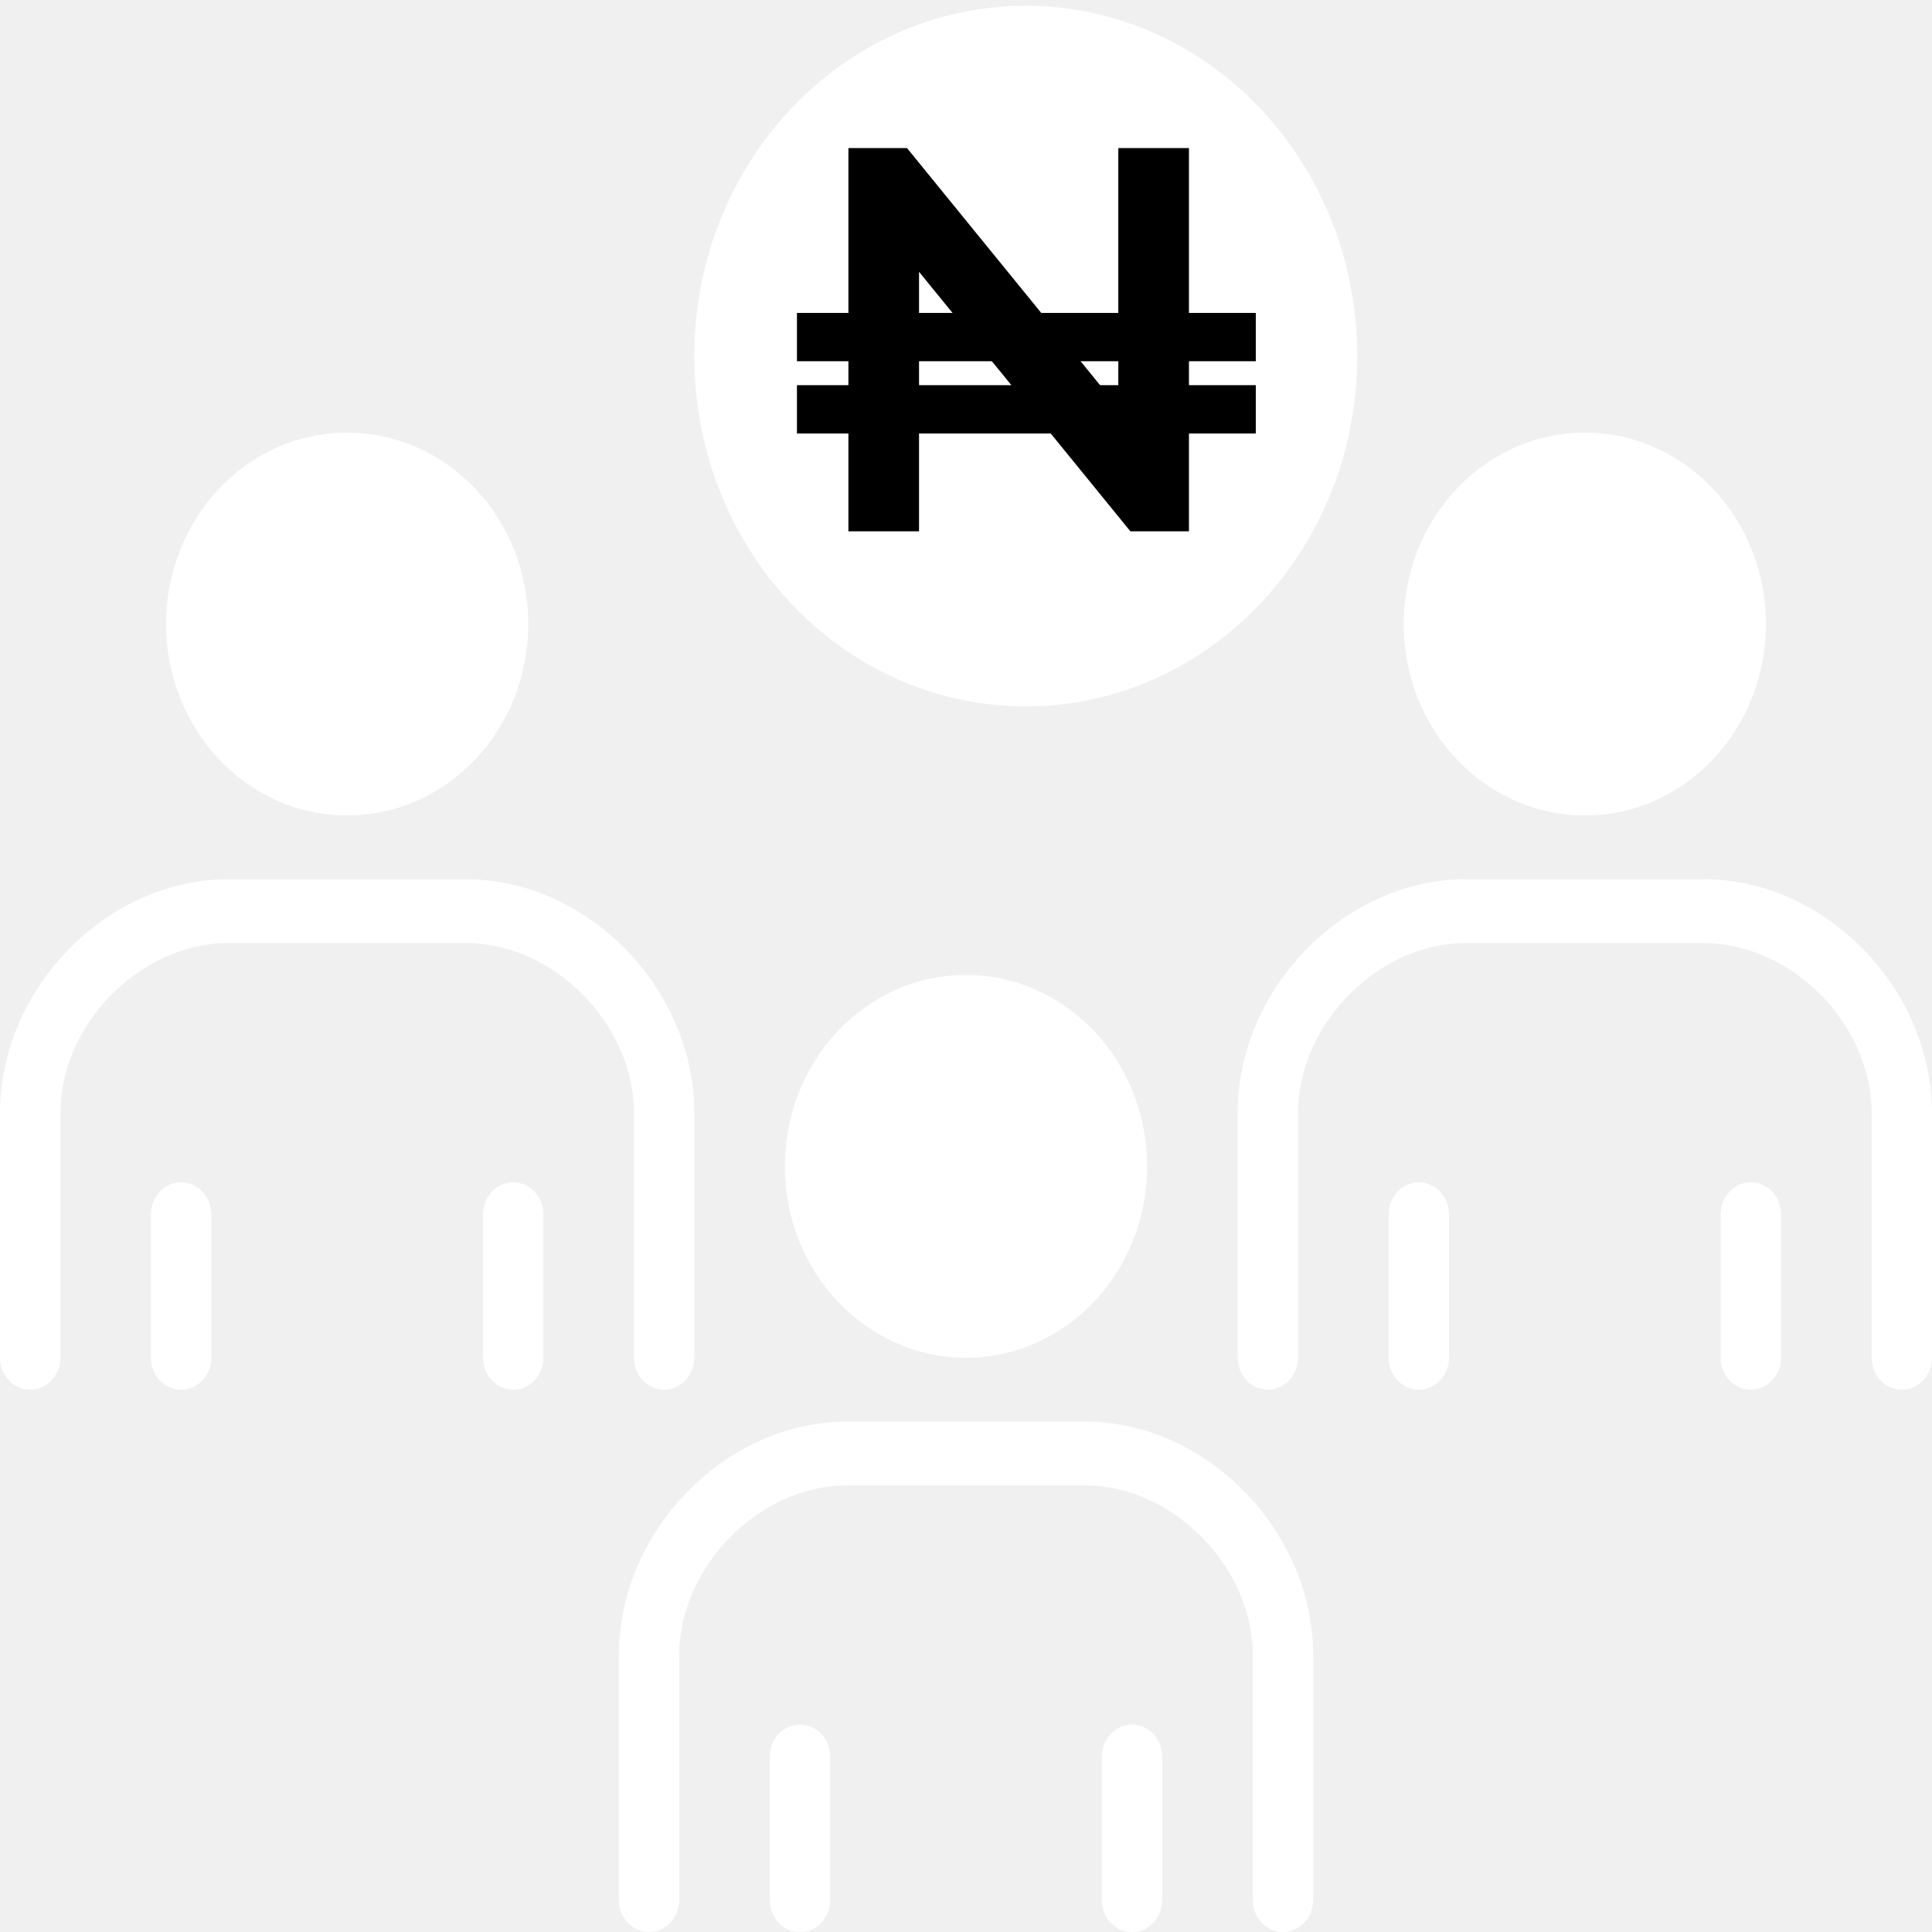
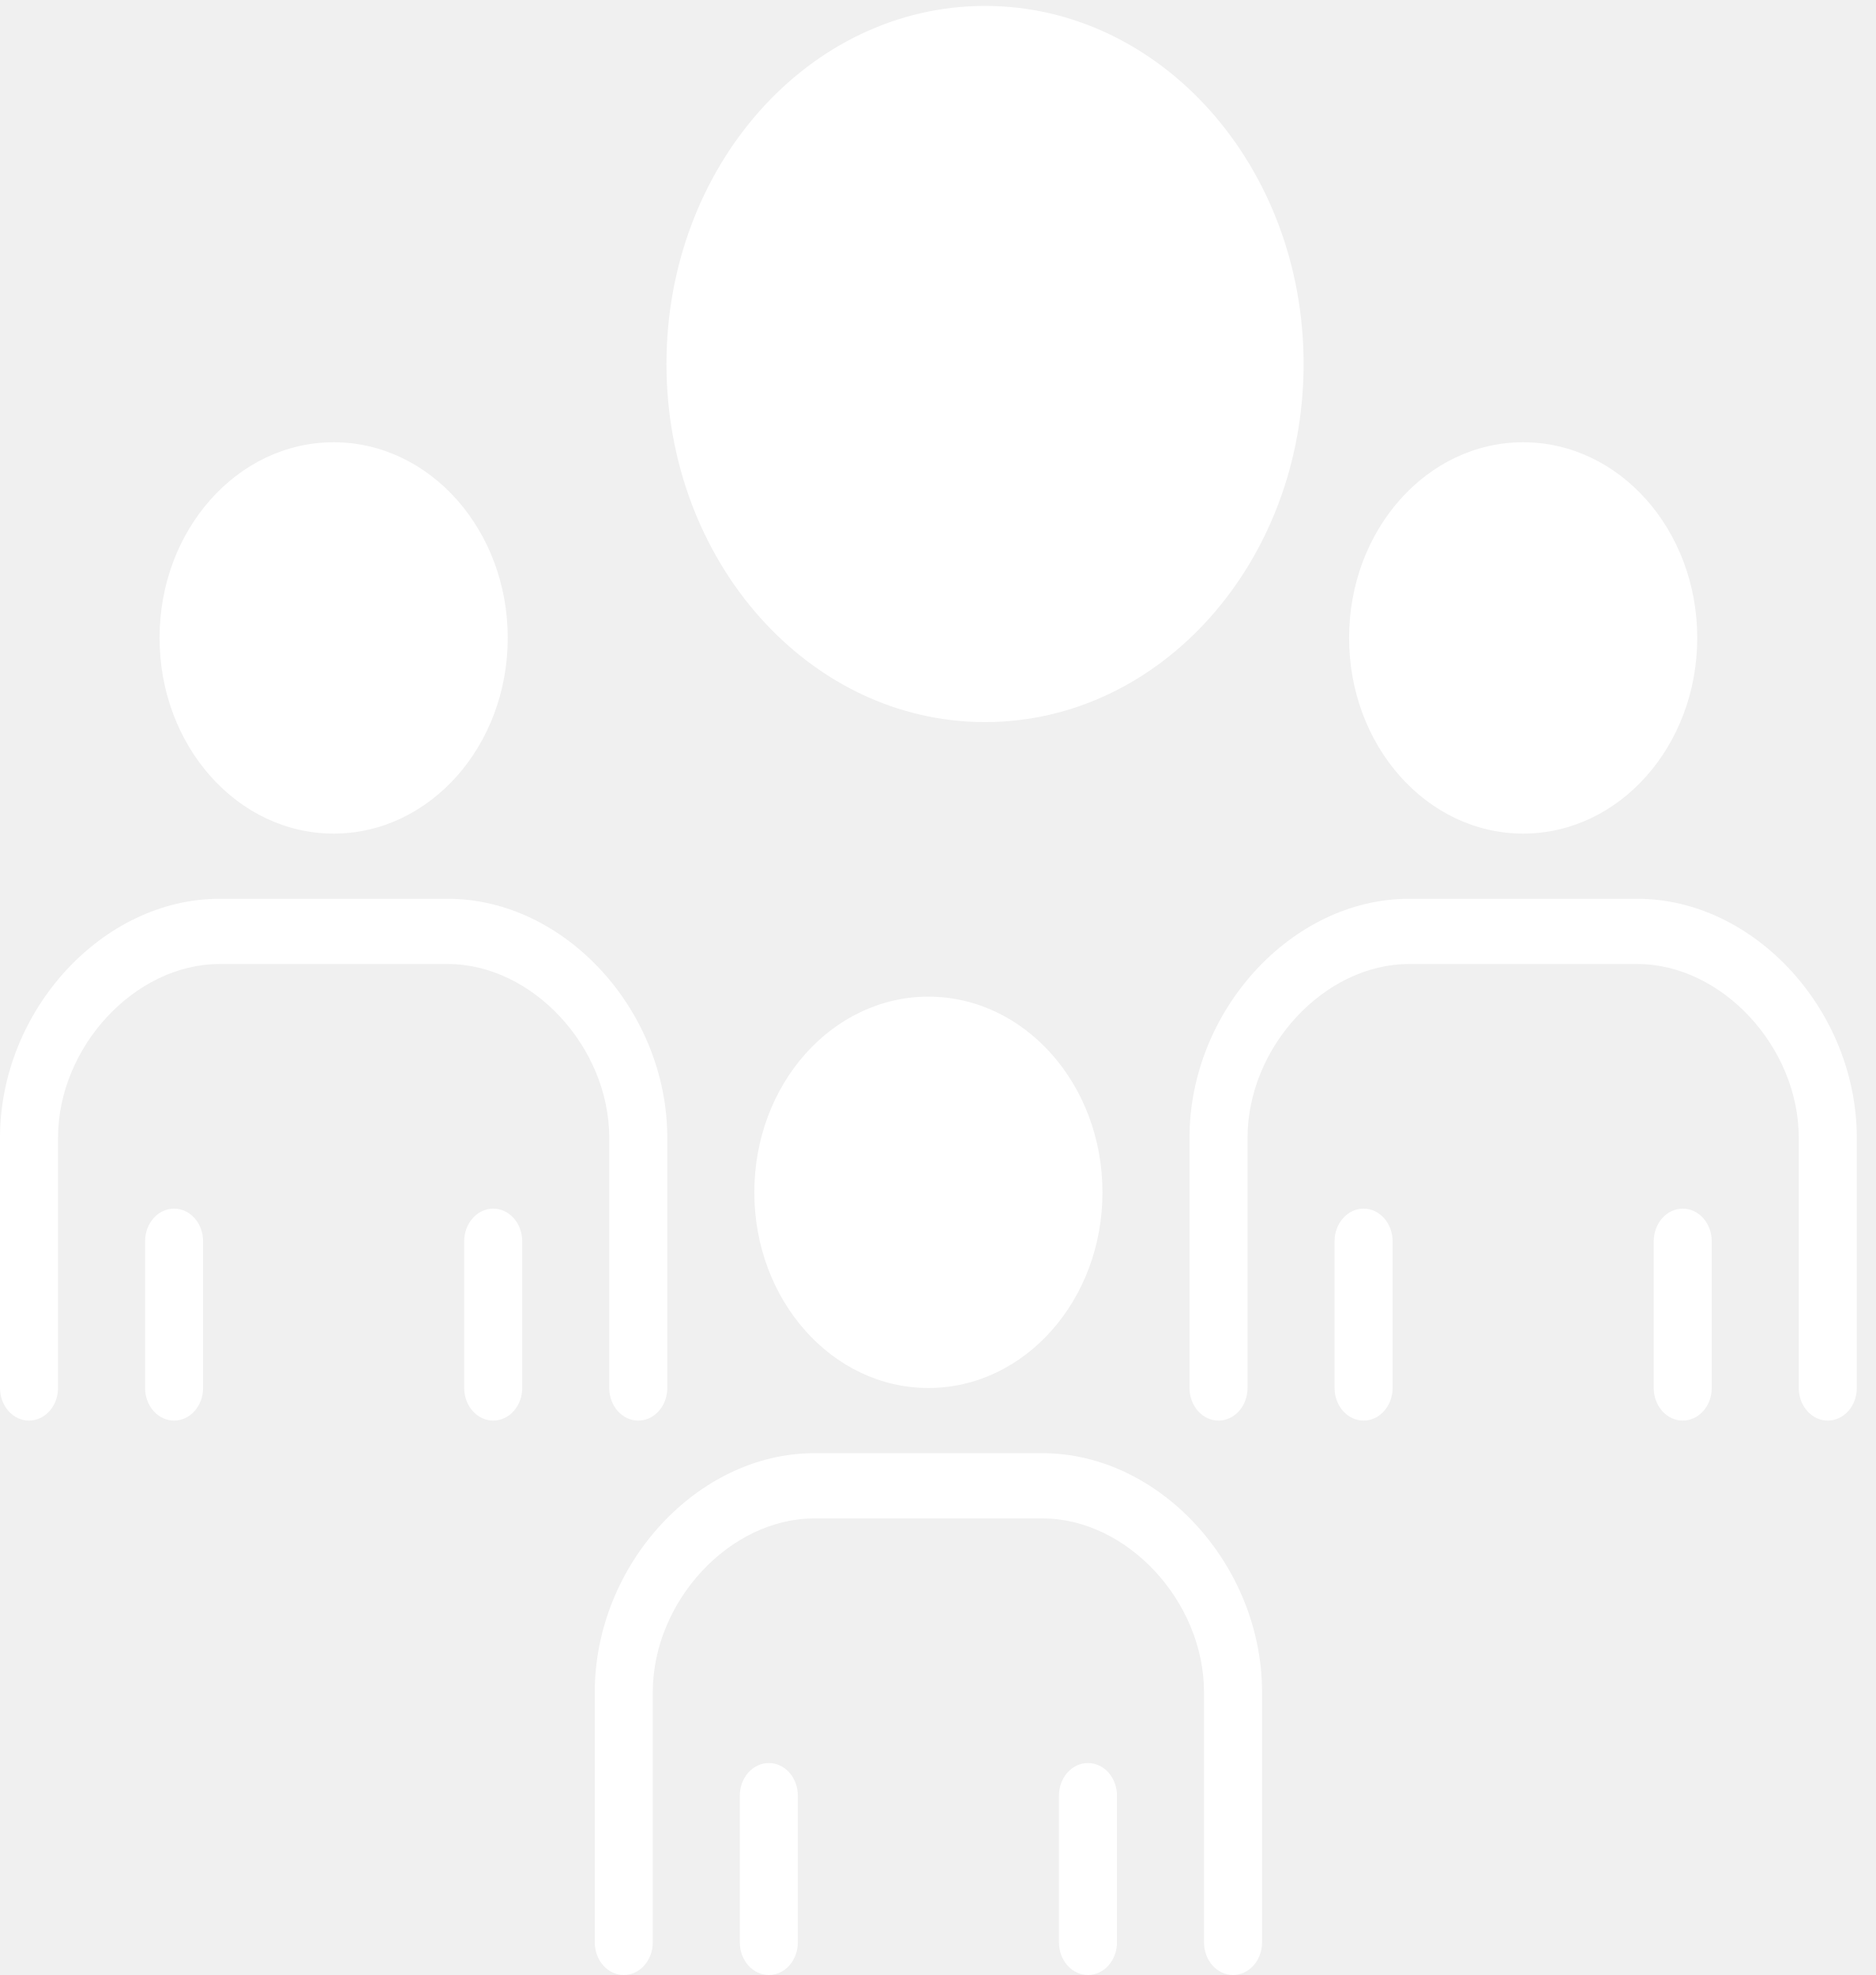
- <svg xmlns="http://www.w3.org/2000/svg" width="80" height="80" viewBox="0 0 80 80" fill="none">
-   <path d="M26.25 56.222C26.25 56.572 26.382 56.908 26.616 57.156C26.851 57.404 27.169 57.543 27.5 57.543C27.831 57.543 28.149 57.404 28.384 57.156C28.618 56.908 28.75 56.572 28.75 56.222V46.09C28.75 40.932 24.331 36.407 19.294 36.407H9.456C4.419 36.407 0 40.932 0 46.09V56.222C0 56.572 0.132 56.908 0.366 57.156C0.601 57.404 0.918 57.543 1.25 57.543C1.582 57.543 1.899 57.404 2.134 57.156C2.368 56.908 2.5 56.572 2.5 56.222V46.09C2.5 42.405 5.819 39.049 9.456 39.049H19.294C22.931 39.049 26.25 42.405 26.25 46.09V56.222Z" fill="white" />
-   <path d="M14.375 33.766C18.517 33.766 21.875 30.217 21.875 25.84C21.875 21.463 18.517 17.914 14.375 17.914C10.233 17.914 6.875 21.463 6.875 25.84C6.875 30.217 10.233 33.766 14.375 33.766Z" fill="white" />
-   <path d="M21.25 48.957C20.919 48.957 20.601 49.096 20.366 49.344C20.132 49.591 20 49.927 20 50.278V56.222C20 56.572 20.132 56.908 20.366 57.156C20.601 57.404 20.919 57.543 21.25 57.543C21.581 57.543 21.899 57.404 22.134 57.156C22.368 56.908 22.5 56.572 22.5 56.222V50.278C22.5 49.927 22.368 49.591 22.134 49.344C21.899 49.096 21.581 48.957 21.25 48.957Z" fill="white" />
-   <path d="M7.5 48.957C7.168 48.957 6.851 49.096 6.616 49.344C6.382 49.591 6.25 49.927 6.25 50.278V56.222C6.25 56.572 6.382 56.908 6.616 57.156C6.851 57.404 7.168 57.543 7.5 57.543C7.832 57.543 8.149 57.404 8.384 57.156C8.618 56.908 8.75 56.572 8.75 56.222V50.278C8.75 49.927 8.618 49.591 8.384 49.344C8.149 49.096 7.832 48.957 7.5 48.957Z" fill="white" />
-   <path d="M70.544 36.407H60.706C55.669 36.407 51.25 40.932 51.25 46.09V56.222C51.25 56.572 51.382 56.908 51.616 57.156C51.85 57.404 52.169 57.543 52.5 57.543C52.831 57.543 53.15 57.404 53.384 57.156C53.618 56.908 53.75 56.572 53.75 56.222V46.09C53.75 42.405 57.069 39.049 60.706 39.049H70.544C74.181 39.049 77.5 42.405 77.5 46.09V56.222C77.5 56.572 77.632 56.908 77.866 57.156C78.1 57.404 78.418 57.543 78.75 57.543C79.082 57.543 79.4 57.404 79.634 57.156C79.868 56.908 80 56.572 80 56.222V46.09C80 40.932 75.581 36.407 70.544 36.407Z" fill="white" />
-   <path d="M65.625 33.766C69.767 33.766 73.125 30.217 73.125 25.84C73.125 21.463 69.767 17.914 65.625 17.914C61.483 17.914 58.125 21.463 58.125 25.84C58.125 30.217 61.483 33.766 65.625 33.766Z" fill="white" />
-   <path d="M72.5 48.957C72.168 48.957 71.85 49.096 71.616 49.344C71.382 49.591 71.25 49.927 71.25 50.278V56.222C71.25 56.572 71.382 56.908 71.616 57.156C71.85 57.404 72.168 57.543 72.5 57.543C72.832 57.543 73.15 57.404 73.384 57.156C73.618 56.908 73.75 56.572 73.75 56.222V50.278C73.75 49.927 73.618 49.591 73.384 49.344C73.15 49.096 72.832 48.957 72.5 48.957Z" fill="white" />
-   <path d="M58.75 48.957C58.419 48.957 58.1 49.096 57.866 49.344C57.632 49.591 57.5 49.927 57.5 50.278V56.222C57.5 56.572 57.632 56.908 57.866 57.156C58.1 57.404 58.419 57.543 58.75 57.543C59.081 57.543 59.4 57.404 59.634 57.156C59.868 56.908 60 56.572 60 56.222V50.278C60 49.927 59.868 49.591 59.634 49.344C59.4 49.096 59.081 48.957 58.75 48.957Z" fill="white" />
-   <path d="M44.919 58.864H35.081C30.044 58.864 25.625 63.389 25.625 68.547V78.679C25.625 79.029 25.757 79.365 25.991 79.613C26.226 79.861 26.544 80 26.875 80C27.206 80 27.524 79.861 27.759 79.613C27.993 79.365 28.125 79.029 28.125 78.679V68.547C28.125 64.862 31.444 61.506 35.081 61.506H44.919C48.556 61.506 51.875 64.862 51.875 68.547V78.679C51.875 79.029 52.007 79.365 52.241 79.613C52.475 79.861 52.794 80 53.125 80C53.456 80 53.775 79.861 54.009 79.613C54.243 79.365 54.375 79.029 54.375 78.679V68.547C54.375 63.389 49.956 58.864 44.919 58.864Z" fill="white" />
-   <path d="M40 56.222C44.142 56.222 47.5 52.674 47.5 48.297C47.5 43.919 44.142 40.371 40 40.371C35.858 40.371 32.5 43.919 32.5 48.297C32.5 52.674 35.858 56.222 40 56.222Z" fill="white" />
-   <path d="M46.875 71.414C46.544 71.414 46.225 71.553 45.991 71.8C45.757 72.048 45.625 72.384 45.625 72.735V78.679C45.625 79.029 45.757 79.365 45.991 79.613C46.225 79.861 46.544 80 46.875 80C47.206 80 47.525 79.861 47.759 79.613C47.993 79.365 48.125 79.029 48.125 78.679V72.735C48.125 72.384 47.993 72.048 47.759 71.8C47.525 71.553 47.206 71.414 46.875 71.414Z" fill="white" />
-   <path d="M33.125 71.414C32.794 71.414 32.475 71.553 32.241 71.8C32.007 72.048 31.875 72.384 31.875 72.735V78.679C31.875 79.029 32.007 79.365 32.241 79.613C32.475 79.861 32.794 80 33.125 80C33.456 80 33.775 79.861 34.009 79.613C34.243 79.365 34.375 79.029 34.375 78.679V72.735C34.375 72.384 34.243 72.048 34.009 71.8C33.775 71.553 33.456 71.414 33.125 71.414Z" fill="white" />
-   <path d="M42.475 29.249C50.055 29.249 56.2 22.755 56.2 14.744C56.2 6.734 50.055 0.24 42.475 0.24C34.895 0.24 28.75 6.734 28.75 14.744C28.75 22.755 34.895 29.249 42.475 29.249Z" fill="white" />
-   <path d="M33 13.958H52" stroke="black" stroke-width="2" stroke-miterlimit="10" />
-   <path d="M33 16.949H52" stroke="black" stroke-width="2" stroke-miterlimit="10" />
-   <path d="M49.232 6.131V22H46.806L38.055 11.254V22H35.131V6.131H37.557L46.307 16.877V6.131H49.232Z" fill="black" />
+ <svg xmlns="http://www.w3.org/2000/svg" width="76" height="80" viewBox="0 0 76 80" fill="none">
+   <path d="M24.682 56.222C24.682 56.573 24.806 56.909 25.026 57.156C25.247 57.404 25.546 57.543 25.858 57.543C26.169 57.543 26.468 57.404 26.689 57.156C26.909 56.909 27.033 56.573 27.033 56.222V46.09C27.033 40.932 22.878 36.407 18.142 36.407H8.892C4.155 36.407 0 40.932 0 46.09V56.222C0 56.573 0.124 56.909 0.344 57.156C0.565 57.404 0.864 57.543 1.175 57.543C1.487 57.543 1.786 57.404 2.006 57.156C2.227 56.909 2.351 56.573 2.351 56.222V46.09C2.351 42.405 5.471 39.049 8.892 39.049H18.142C21.562 39.049 24.682 42.405 24.682 46.09V56.222Z" fill="white" />
+   <path d="M13.516 33.766C17.411 33.766 20.569 30.217 20.569 25.84C20.569 21.463 17.411 17.914 13.516 17.914C9.622 17.914 6.464 21.463 6.464 25.84C6.464 30.217 9.622 33.766 13.516 33.766Z" fill="white" />
+   <path d="M19.981 48.957C19.669 48.957 19.37 49.096 19.15 49.344C18.929 49.591 18.805 49.927 18.805 50.278V56.222C18.805 56.573 18.929 56.909 19.15 57.156C19.37 57.404 19.669 57.543 19.981 57.543C20.293 57.543 20.592 57.404 20.812 57.156C21.032 56.909 21.156 56.573 21.156 56.222V50.278C21.156 49.927 21.032 49.591 20.812 49.344C20.592 49.096 20.293 48.957 19.981 48.957Z" fill="white" />
+   <path d="M7.052 48.957C6.74 48.957 6.441 49.096 6.221 49.344C6.001 49.591 5.877 49.927 5.877 50.278V56.222C5.877 56.573 6.001 56.909 6.221 57.156C6.441 57.404 6.74 57.543 7.052 57.543C7.364 57.543 7.663 57.404 7.883 57.156C8.104 56.909 8.227 56.573 8.227 56.222V50.278C8.227 49.927 8.104 49.591 7.883 49.344C7.663 49.096 7.364 48.957 7.052 48.957Z" fill="white" />
+   <path d="M66.331 36.407H57.081C52.344 36.407 48.189 40.932 48.189 46.09V56.222C48.189 56.573 48.313 56.909 48.533 57.156C48.754 57.404 49.053 57.543 49.365 57.543C49.676 57.543 49.975 57.404 50.196 57.156C50.416 56.909 50.54 56.573 50.54 56.222V46.09C50.54 42.405 53.66 39.049 57.081 39.049H66.331C69.751 39.049 72.871 42.405 72.871 46.09V56.222C72.871 56.573 72.995 56.909 73.216 57.156C73.436 57.404 73.735 57.543 74.047 57.543C74.359 57.543 74.657 57.404 74.878 57.156C75.098 56.909 75.222 56.573 75.222 56.222V46.09C75.222 40.932 71.067 36.407 66.331 36.407Z" fill="white" />
+   <path d="M61.706 33.766C65.6 33.766 68.758 30.217 68.758 25.84C68.758 21.463 65.6 17.914 61.706 17.914C57.811 17.914 54.654 21.463 54.654 25.84C54.654 30.217 57.811 33.766 61.706 33.766Z" fill="white" />
+   <path d="M68.17 48.957C67.858 48.957 67.559 49.096 67.339 49.344C67.119 49.591 66.995 49.927 66.995 50.278V56.222C66.995 56.573 67.119 56.909 67.339 57.156C67.559 57.404 67.858 57.543 68.17 57.543C68.482 57.543 68.781 57.404 69.001 57.156C69.222 56.909 69.345 56.573 69.345 56.222V50.278C69.345 49.927 69.222 49.591 69.001 49.344C68.781 49.096 68.482 48.957 68.17 48.957Z" fill="white" />
+   <path d="M55.241 48.957C54.929 48.957 54.631 49.096 54.41 49.344C54.19 49.591 54.066 49.927 54.066 50.278V56.222C54.066 56.573 54.19 56.909 54.41 57.156C54.631 57.404 54.929 57.543 55.241 57.543C55.553 57.543 55.852 57.404 56.072 57.156C56.293 56.909 56.417 56.573 56.417 56.222V50.278C56.417 49.927 56.293 49.591 56.072 49.344C55.852 49.096 55.553 48.957 55.241 48.957Z" fill="white" />
+   <path d="M42.236 58.864H32.986C28.25 58.864 24.095 63.389 24.095 68.547V78.679C24.095 79.029 24.218 79.365 24.439 79.613C24.659 79.861 24.958 80 25.27 80C25.582 80 25.881 79.861 26.101 79.613C26.322 79.365 26.445 79.029 26.445 78.679V68.547C26.445 64.862 29.566 61.506 32.986 61.506H42.236C45.656 61.506 48.777 64.862 48.777 68.547V78.679C48.777 79.029 48.901 79.365 49.121 79.613C49.342 79.861 49.641 80 49.952 80C50.264 80 50.563 79.861 50.783 79.613C51.004 79.365 51.128 79.029 51.128 78.679V68.547C51.128 63.389 46.973 58.864 42.236 58.864Z" fill="white" />
+   <path d="M37.611 56.222C41.506 56.222 44.663 52.674 44.663 48.297C44.663 43.919 41.506 40.371 37.611 40.371C33.716 40.371 30.559 43.919 30.559 48.297C30.559 52.674 33.716 56.222 37.611 56.222Z" fill="white" />
+   <path d="M44.075 71.414C43.764 71.414 43.465 71.553 43.244 71.8C43.024 72.048 42.9 72.384 42.9 72.735V78.679C42.9 79.029 43.024 79.365 43.244 79.613C43.465 79.861 43.764 80 44.075 80C44.387 80 44.686 79.861 44.907 79.613C45.127 79.365 45.251 79.029 45.251 78.679V72.735C45.251 72.384 45.127 72.048 44.907 71.8C44.686 71.553 44.387 71.414 44.075 71.414Z" fill="white" />
+   <path d="M31.147 71.414C30.835 71.414 30.536 71.553 30.316 71.8C30.095 72.048 29.971 72.384 29.971 72.735V78.679C29.971 79.029 30.095 79.365 30.316 79.613C30.536 79.861 30.835 80 31.147 80C31.458 80 31.757 79.861 31.978 79.613C32.198 79.365 32.322 79.029 32.322 78.679V72.735C32.322 72.384 32.198 72.048 31.978 71.8C31.757 71.553 31.458 71.414 31.147 71.414Z" fill="white" />
+   <path d="M39.905 29.249C47.033 29.249 52.811 22.755 52.811 14.744C52.811 6.734 47.033 0.24 39.905 0.24C32.778 0.24 27 6.734 27 14.744C27 22.755 32.778 29.249 39.905 29.249Z" fill="white" />
</svg>
